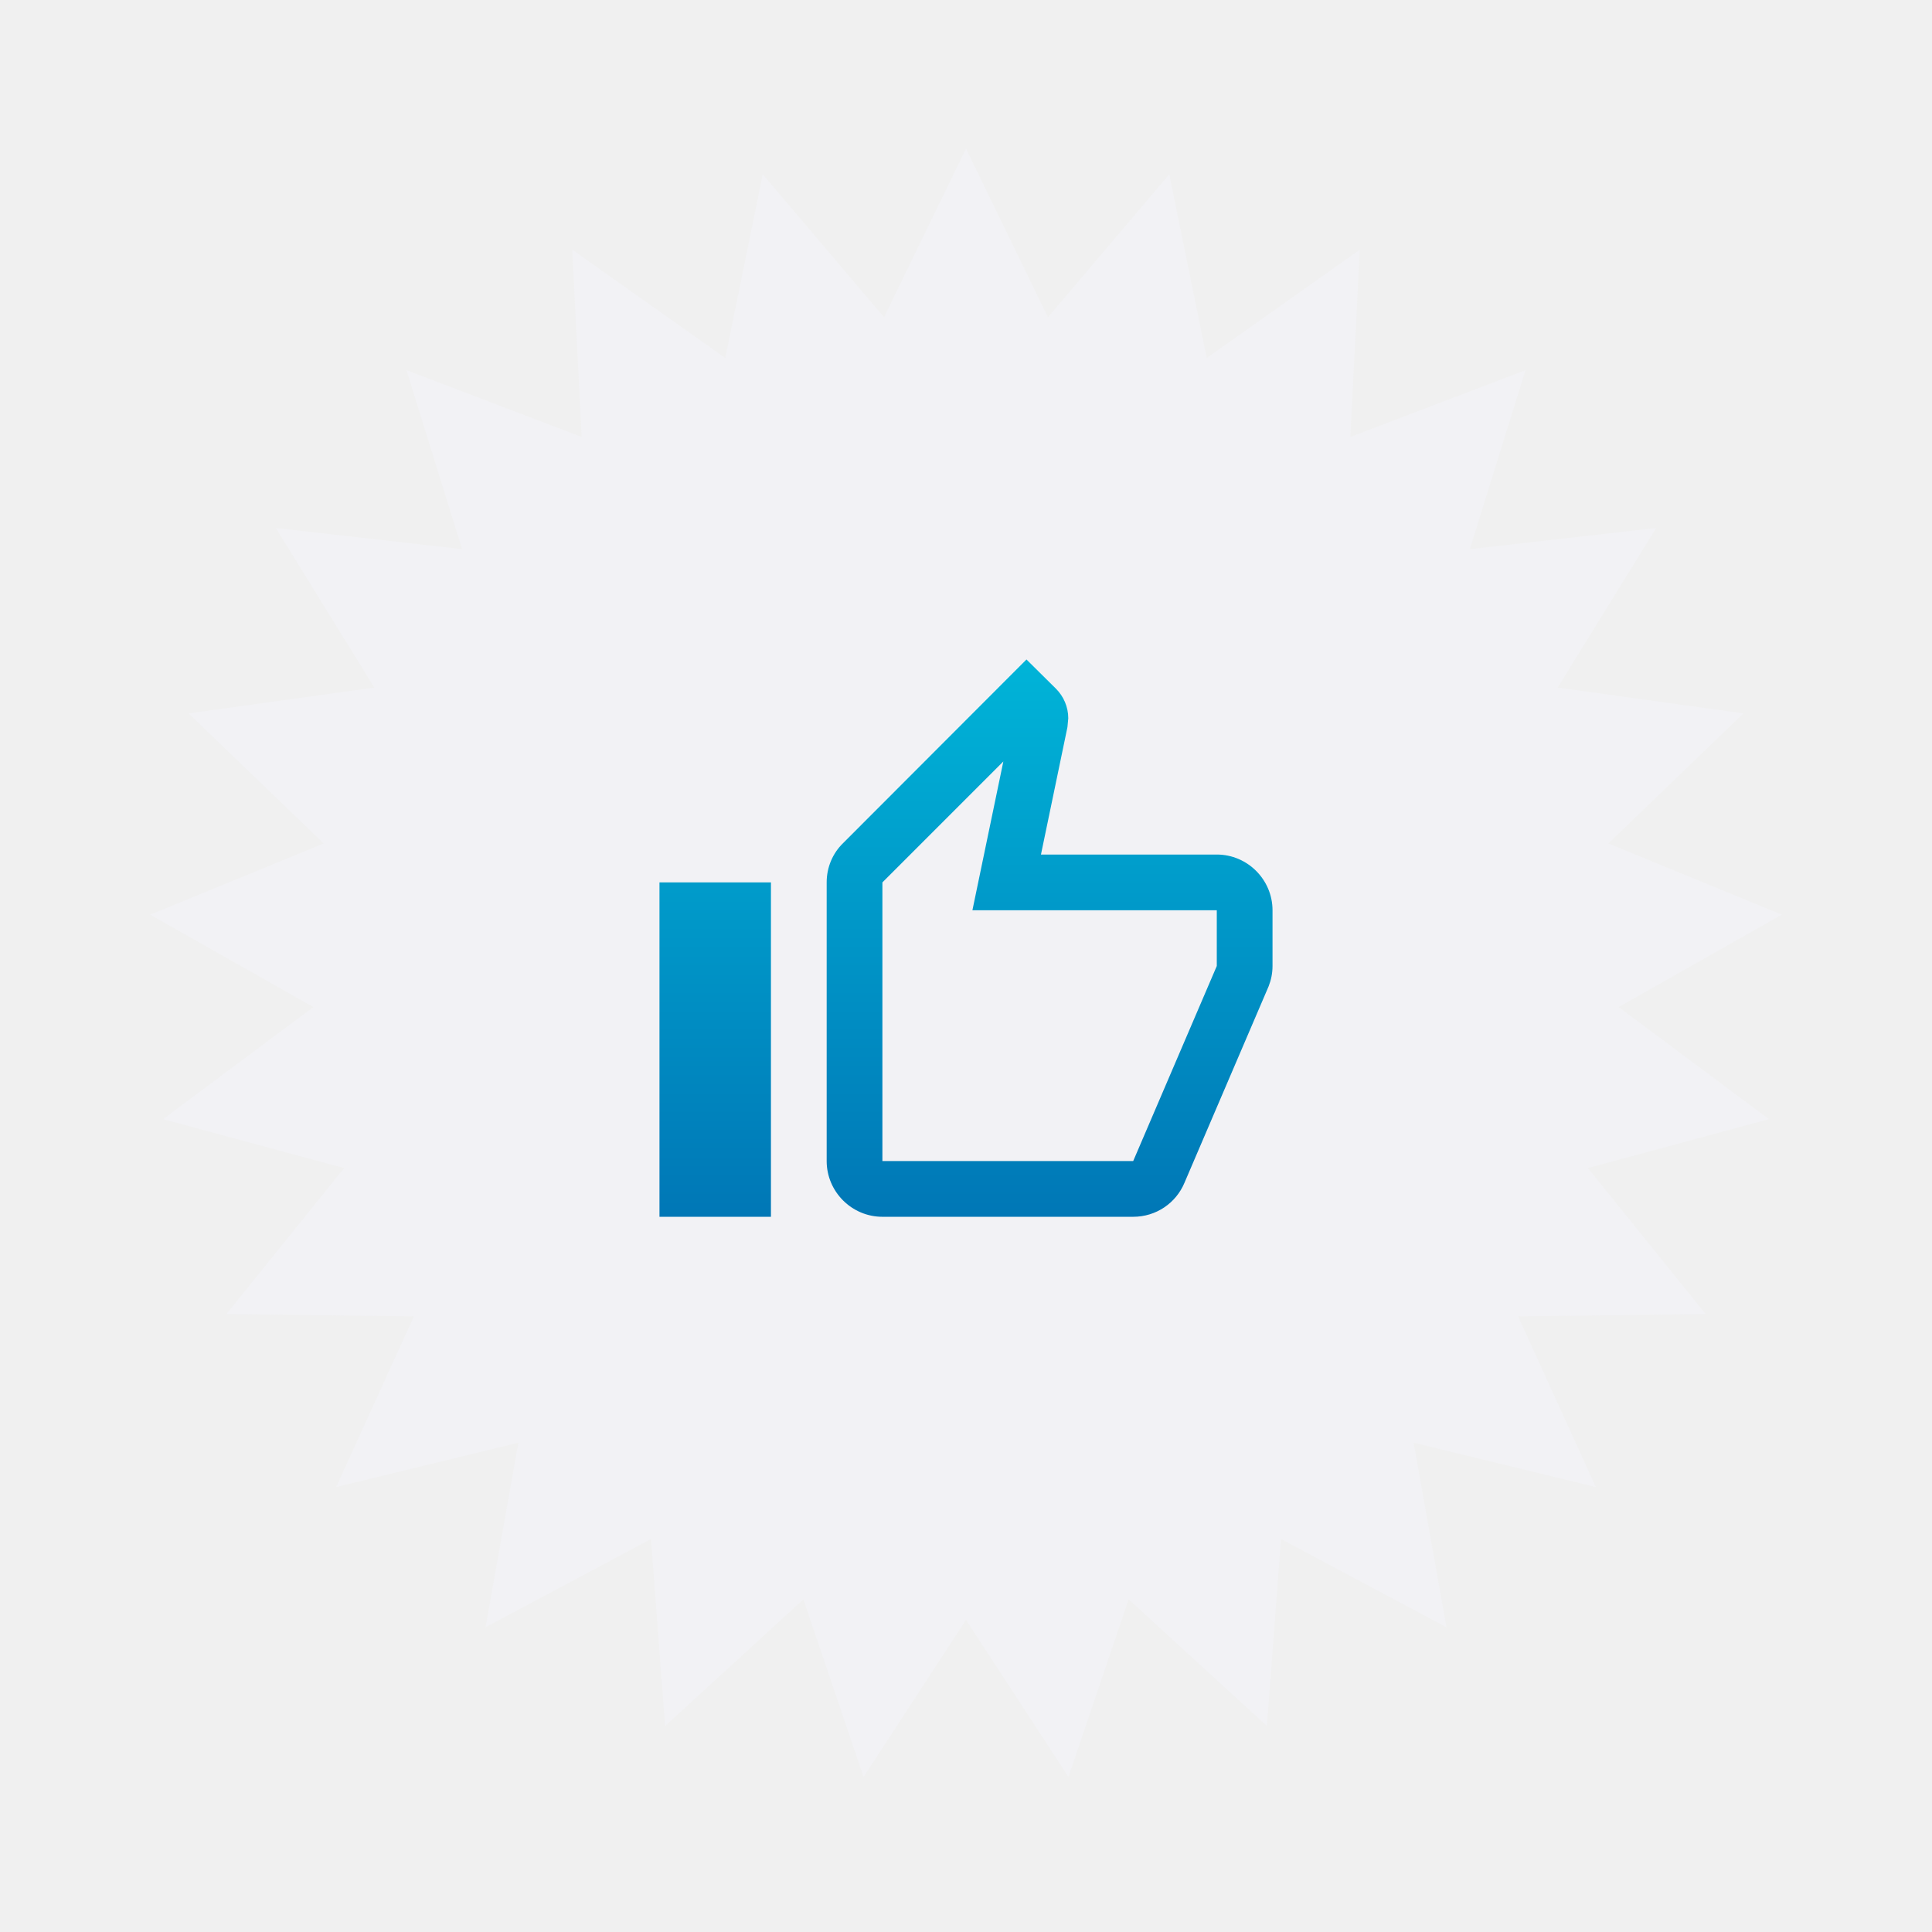
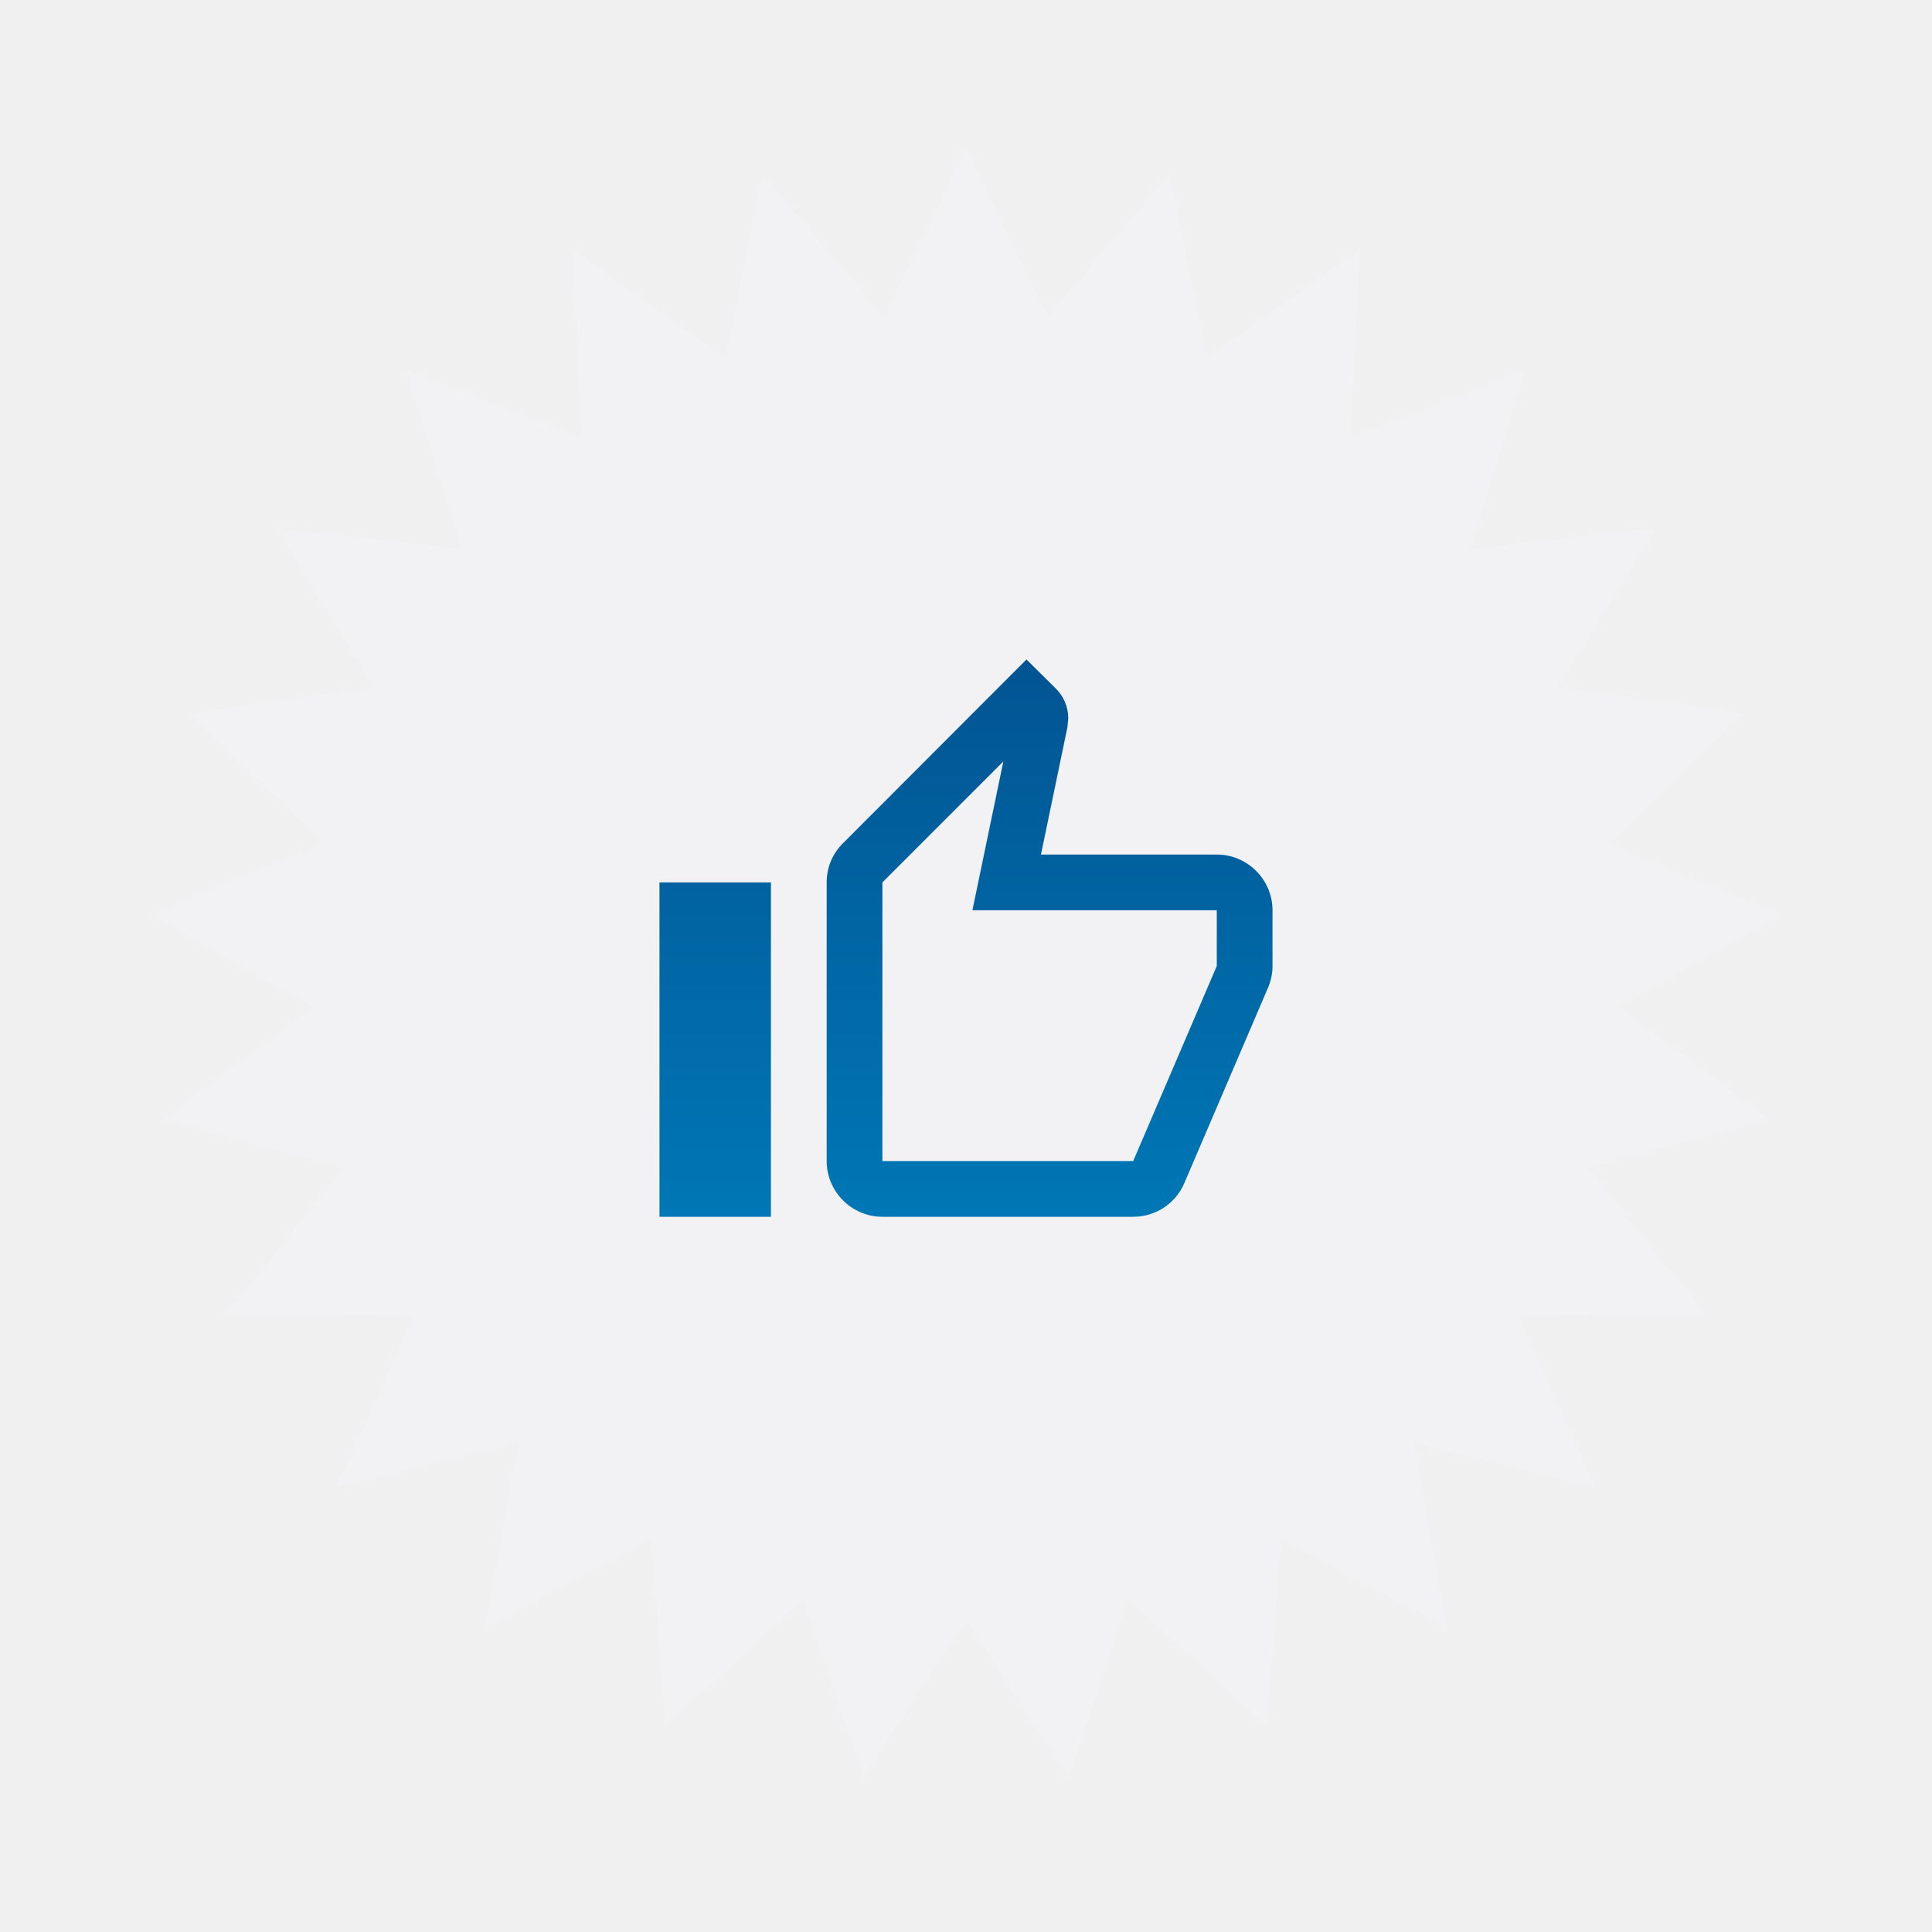
<svg xmlns="http://www.w3.org/2000/svg" width="208" height="208" viewBox="0 0 208 208" fill="none">
  <path d="M104 16L112.823 34.155L125.885 18.765L129.916 38.544L146.394 26.885L145.38 47.045L164.24 39.851L158.244 59.125L178.301 56.847L167.7 74.025L187.693 76.806L173.153 90.808L191.826 98.474L174.261 108.42L190.441 120.49L170.954 125.755L183.625 141.469L163.441 141.722L171.805 160.093L152.192 155.319L155.725 175.193L137.915 165.692L136.395 185.82L121.508 172.188L115.029 191.306L104 174.4L92.971 191.306L86.492 172.188L71.605 185.82L70.085 165.692L52.275 175.193L55.808 155.319L36.195 160.093L44.559 141.722L24.375 141.469L37.046 125.755L17.559 120.49L33.739 108.42L16.174 98.474L34.847 90.808L20.307 76.806L40.3 74.025L29.699 56.847L49.756 59.125L43.76 39.851L62.62 47.045L61.606 26.885L78.084 38.544L82.115 18.765L95.177 34.155L104 16Z" fill="#F2F2F5" />
  <g clip-path="url(#clip0_532_7152)">
    <path d="M131 92H112.07L114.92 78.29L115.01 77.33C115.01 76.1 114.5 74.96 113.69 74.15L110.51 71L90.77 90.77C89.66 91.85 89 93.35 89 95V125C89 128.3 91.7 131 95 131H122C124.49 131 126.62 129.5 127.52 127.34L136.58 106.19C136.85 105.5 137 104.78 137 104V98C137 94.7 134.3 92 131 92ZM131 104L122 125H95V95L108.02 81.98L104.69 98H131V104ZM71 95H83V131H71V95Z" fill="url(#paint0_linear_532_7152)" />
  </g>
  <defs>
    <linearGradient id="paint0_linear_532_7152" x1="104" y1="71" x2="104" y2="131" gradientUnits="userSpaceOnUse">
-       <stop stop-color="#00B4D8" />
+       <stop stop-color="#025492" />
      <stop offset="1" stop-color="#0077B6" />
    </linearGradient>
    <clipPath id="clip0_532_7152">
      <rect width="72" height="72" fill="white" transform="translate(68 68)" />
    </clipPath>
  </defs>
</svg>
